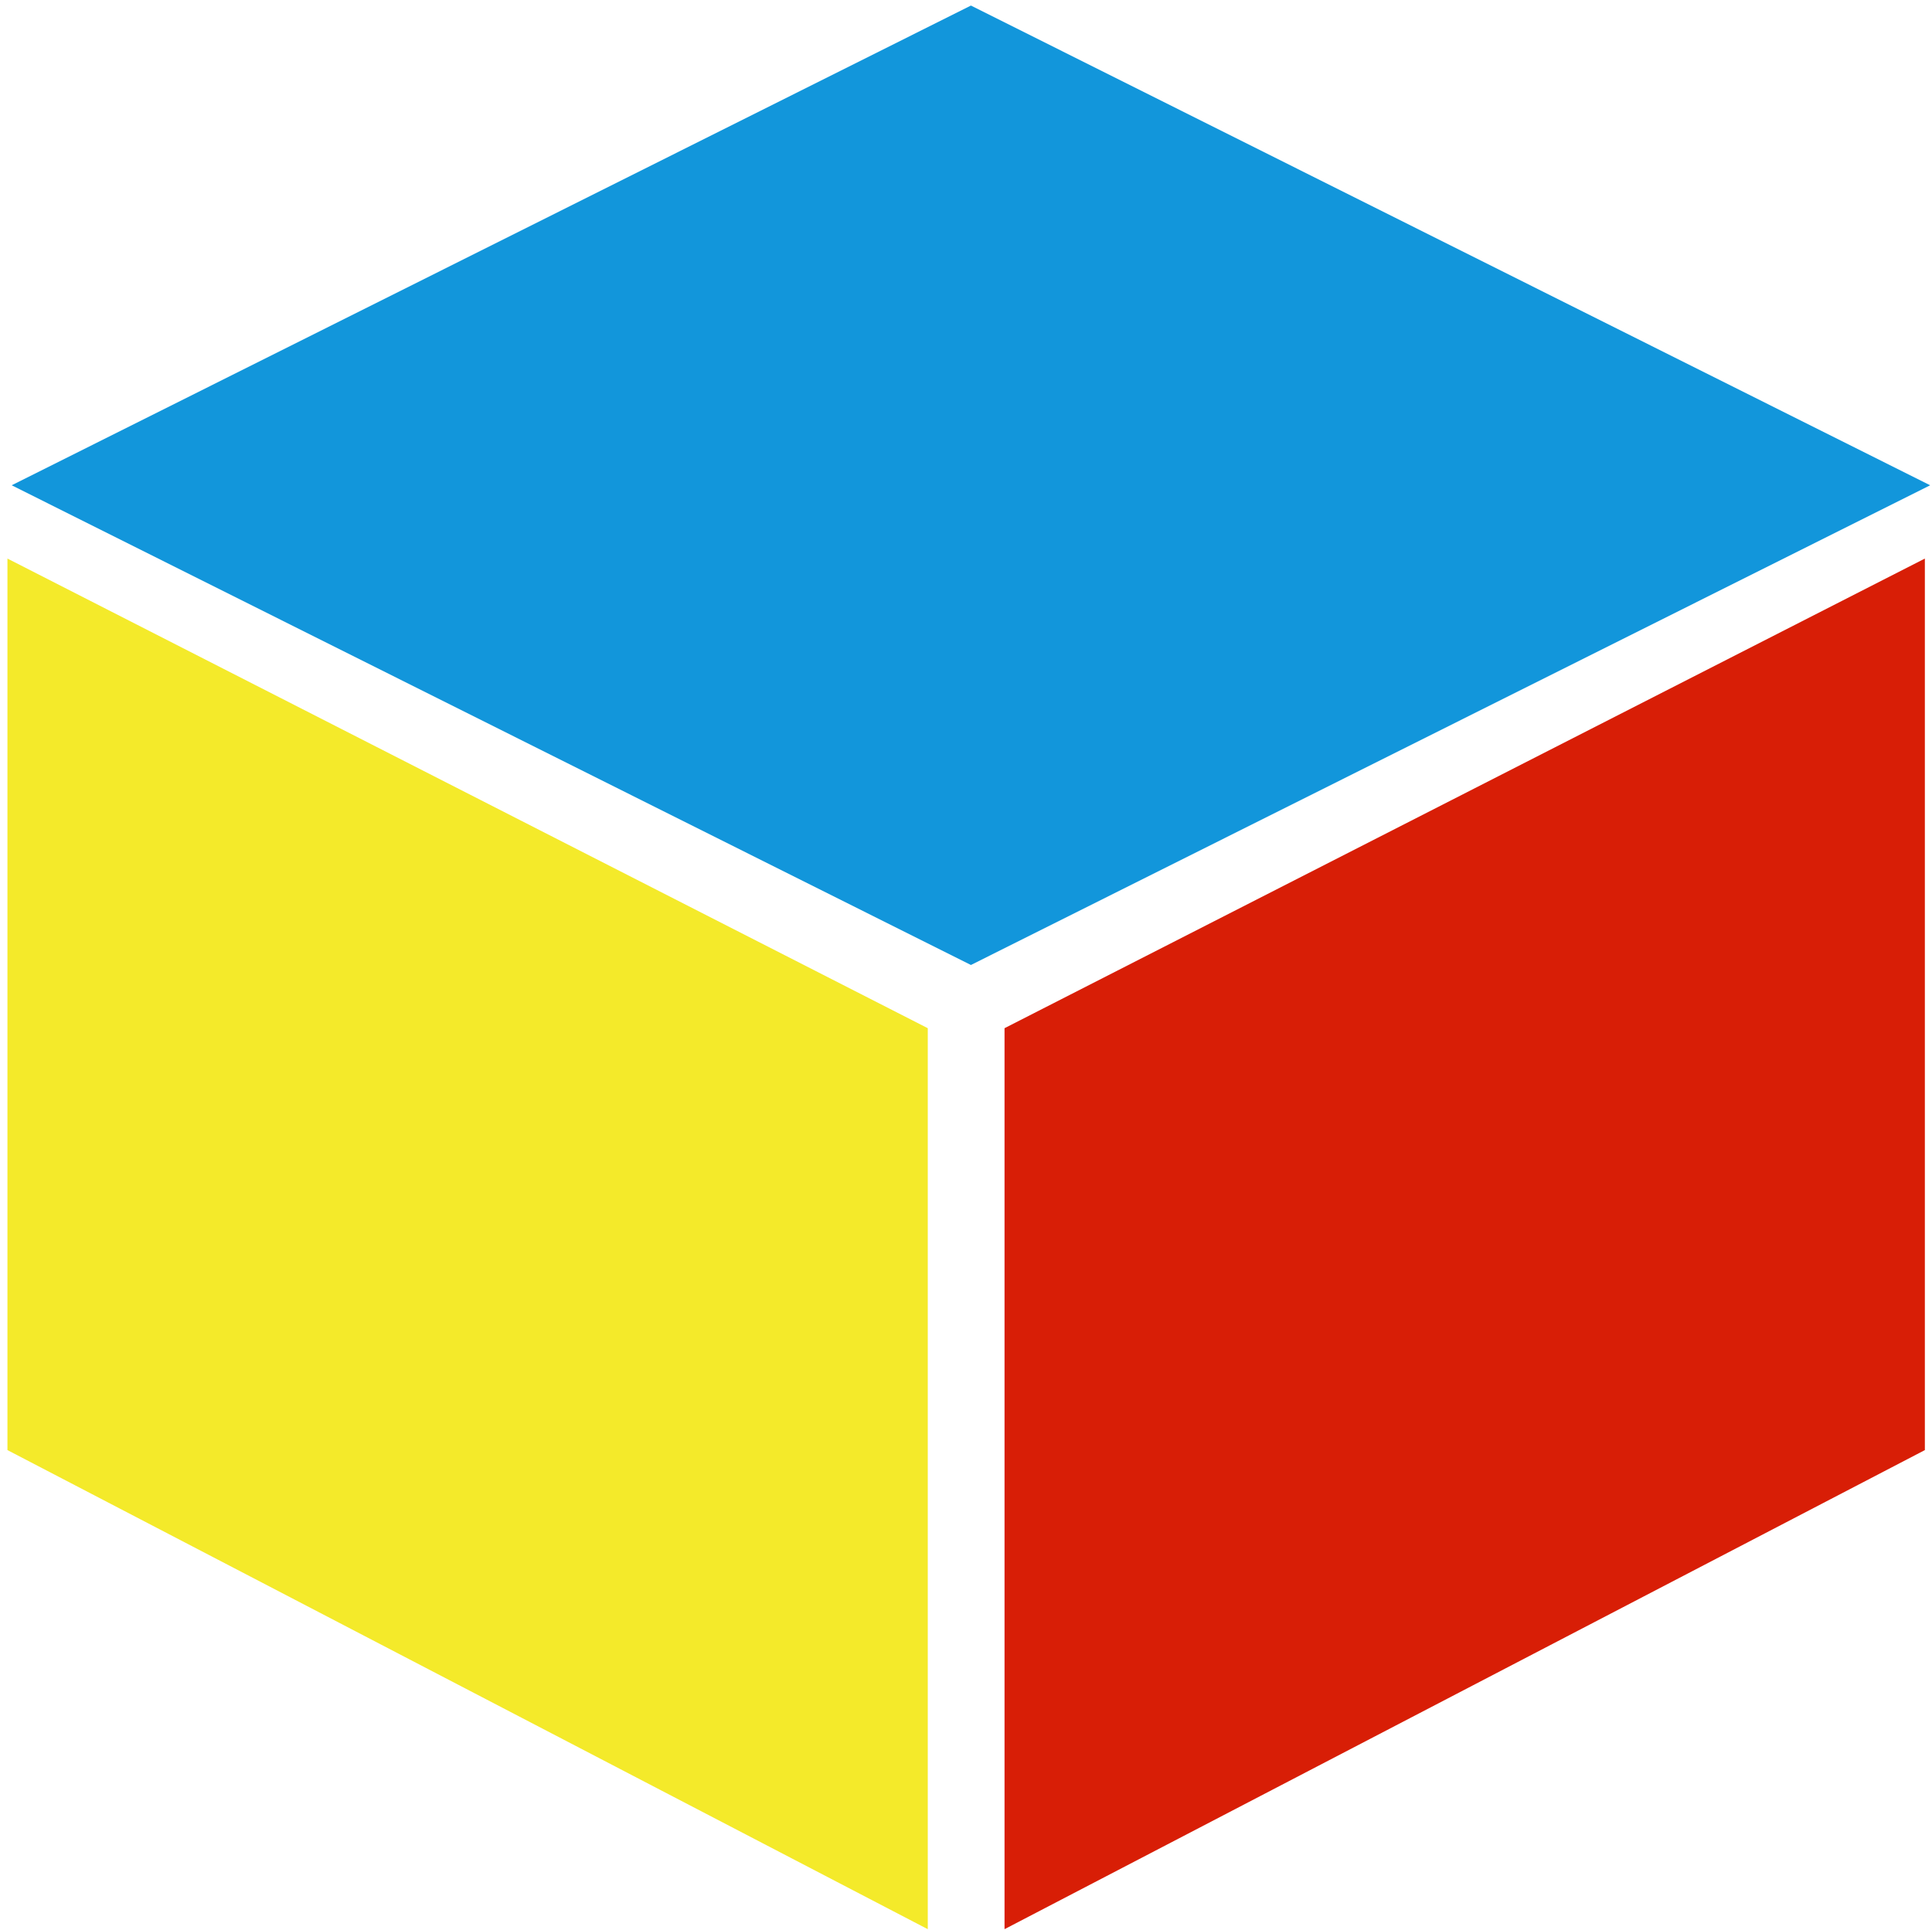
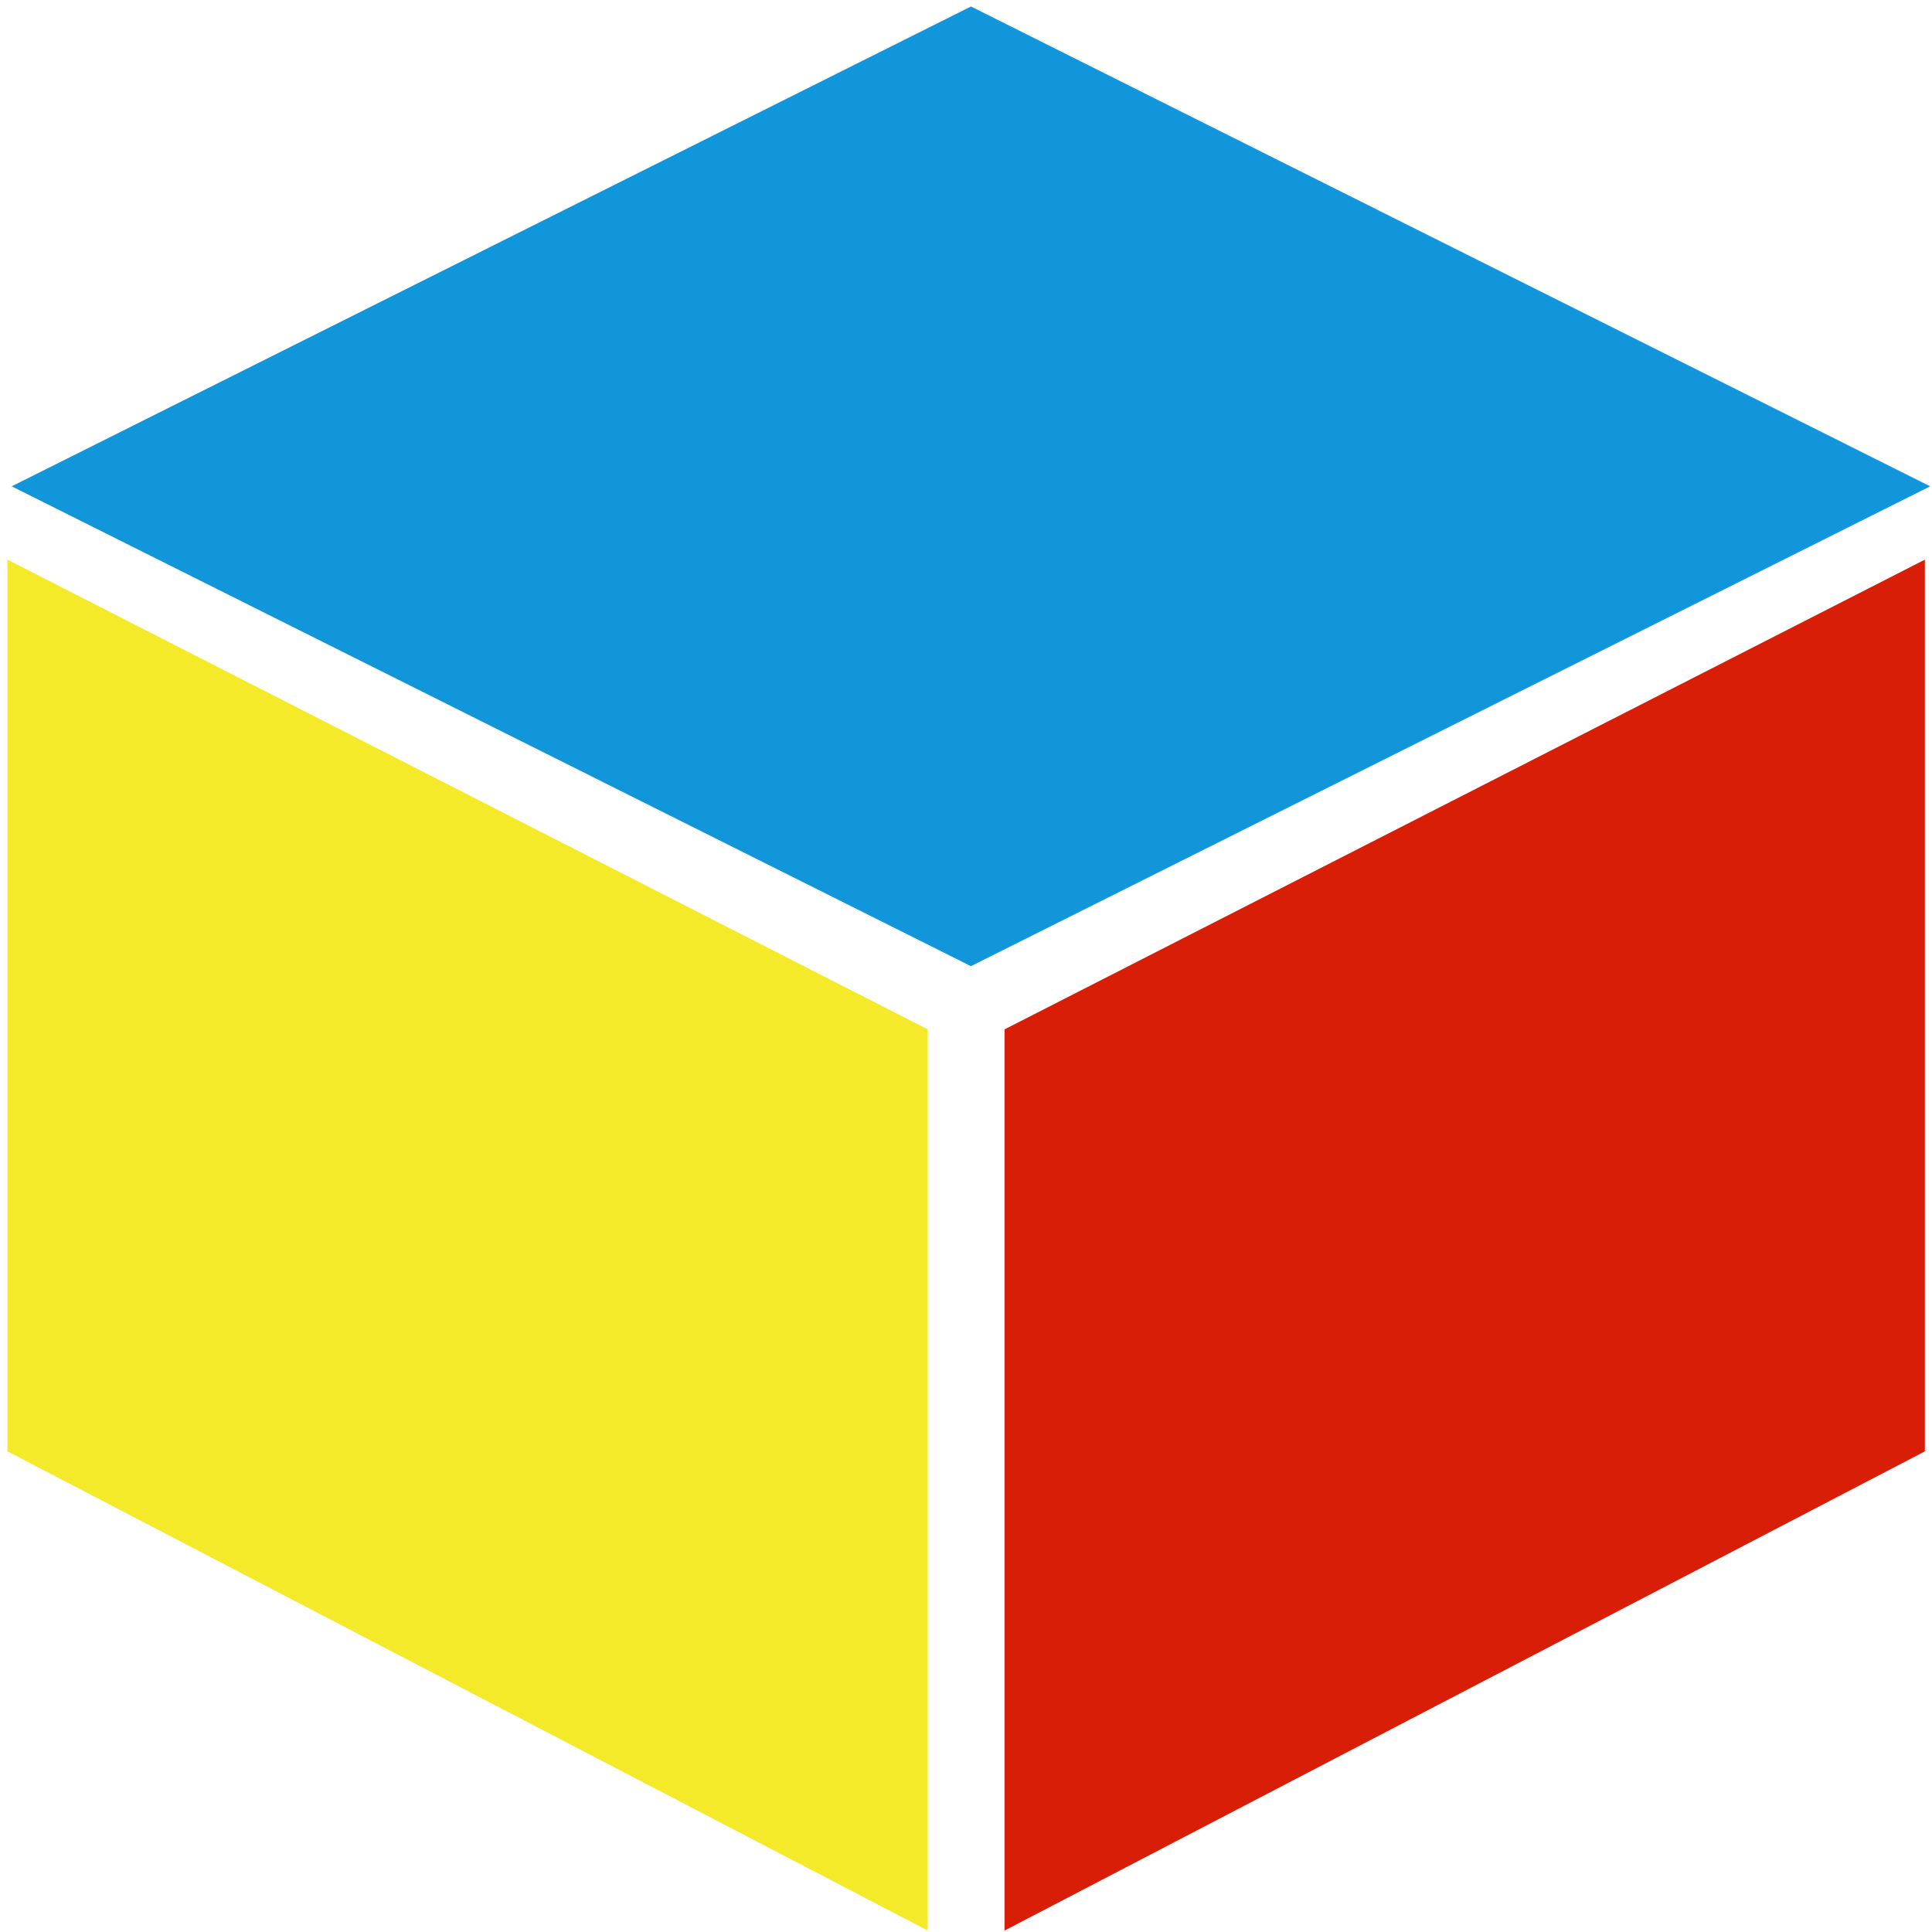
- <svg xmlns="http://www.w3.org/2000/svg" t="1497450269218" class="icon" style="" viewBox="0 0 1025 1024" version="1.1" p-id="4208" width="64.062" height="64">
+ <svg xmlns="http://www.w3.org/2000/svg" t="1497450269218" class="icon" style="" viewBox="0 0 1025 1024" version="1.1" p-id="4208" width="20" height="20">
  <defs>
    <style type="text/css" />
  </defs>
  <path d="M515.114 2.946 1024.024 257.513 515.114 512.08 6.205 257.513 515.114 2.946Z" fill="#1296db" p-id="4209" />
  <path d="M3.951 296.409 492.221 545.62 492.221 1023.739 3.951 769.508 3.951 296.409Z" fill="#f4ea2a" p-id="4210" />
  <path d="M1021.214 296.409 532.943 545.62 532.943 1023.739 1021.214 769.508 1021.214 296.409Z" fill="#d81e06" p-id="4211" />
</svg>
